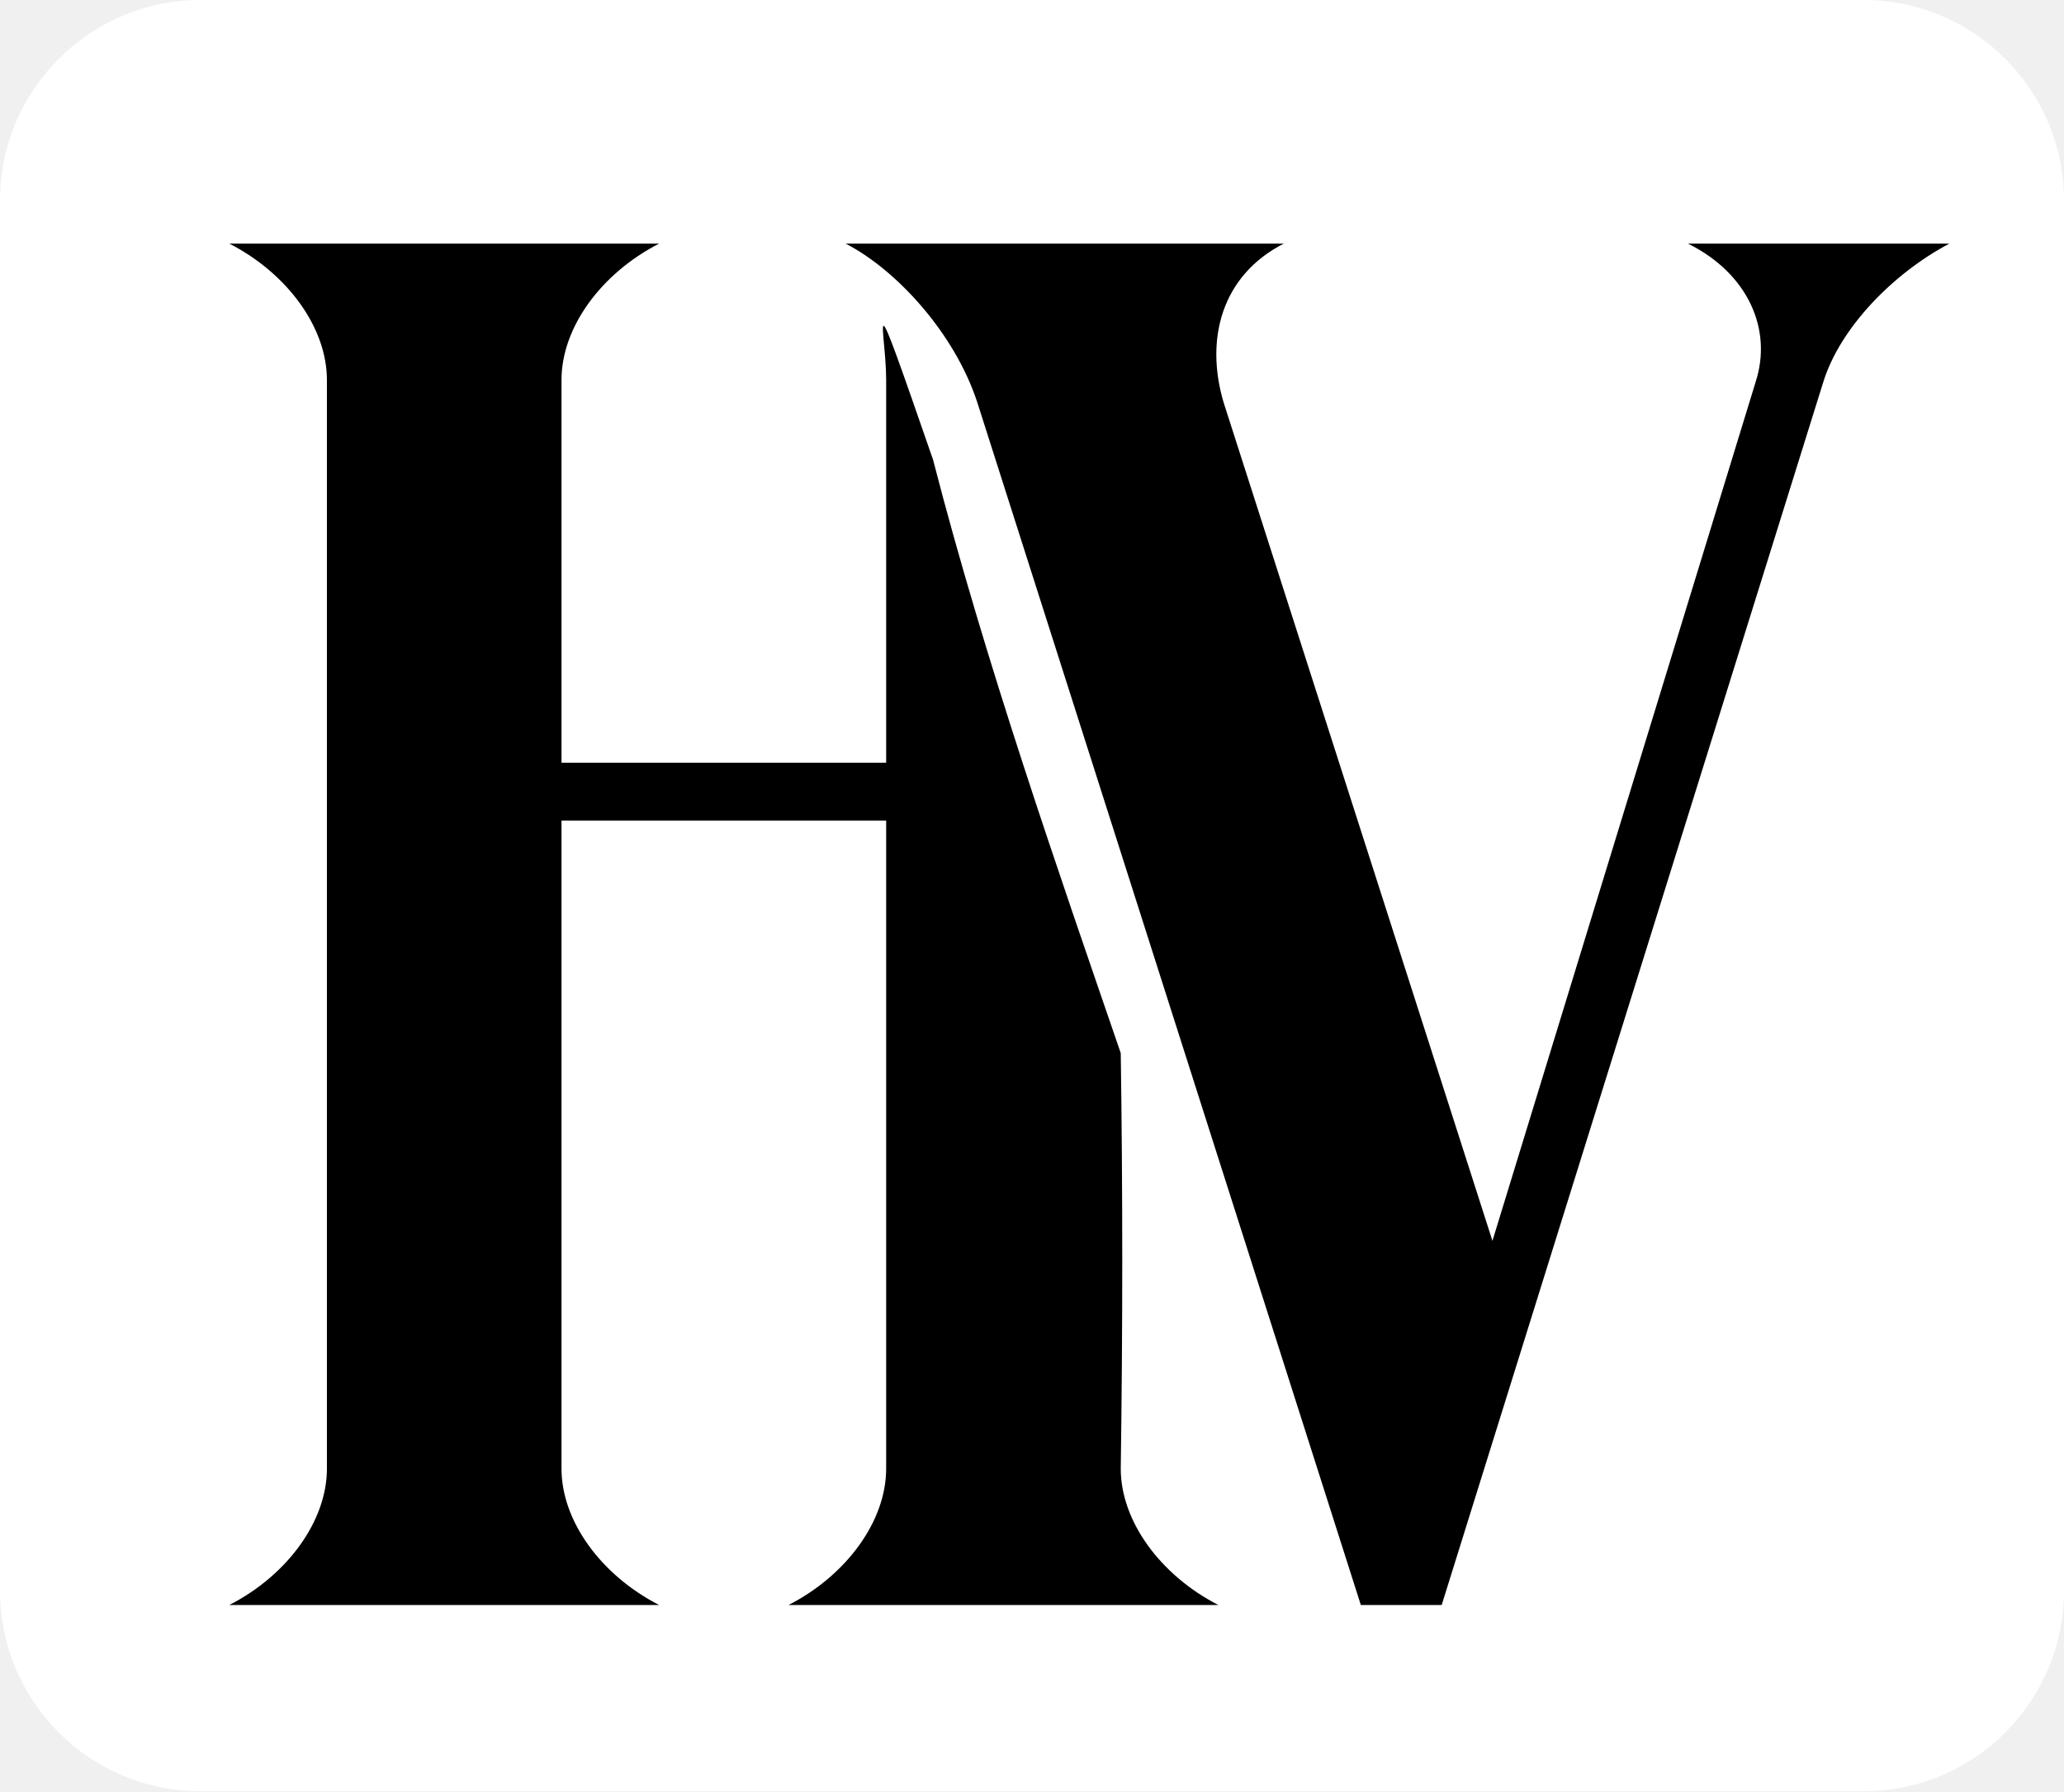
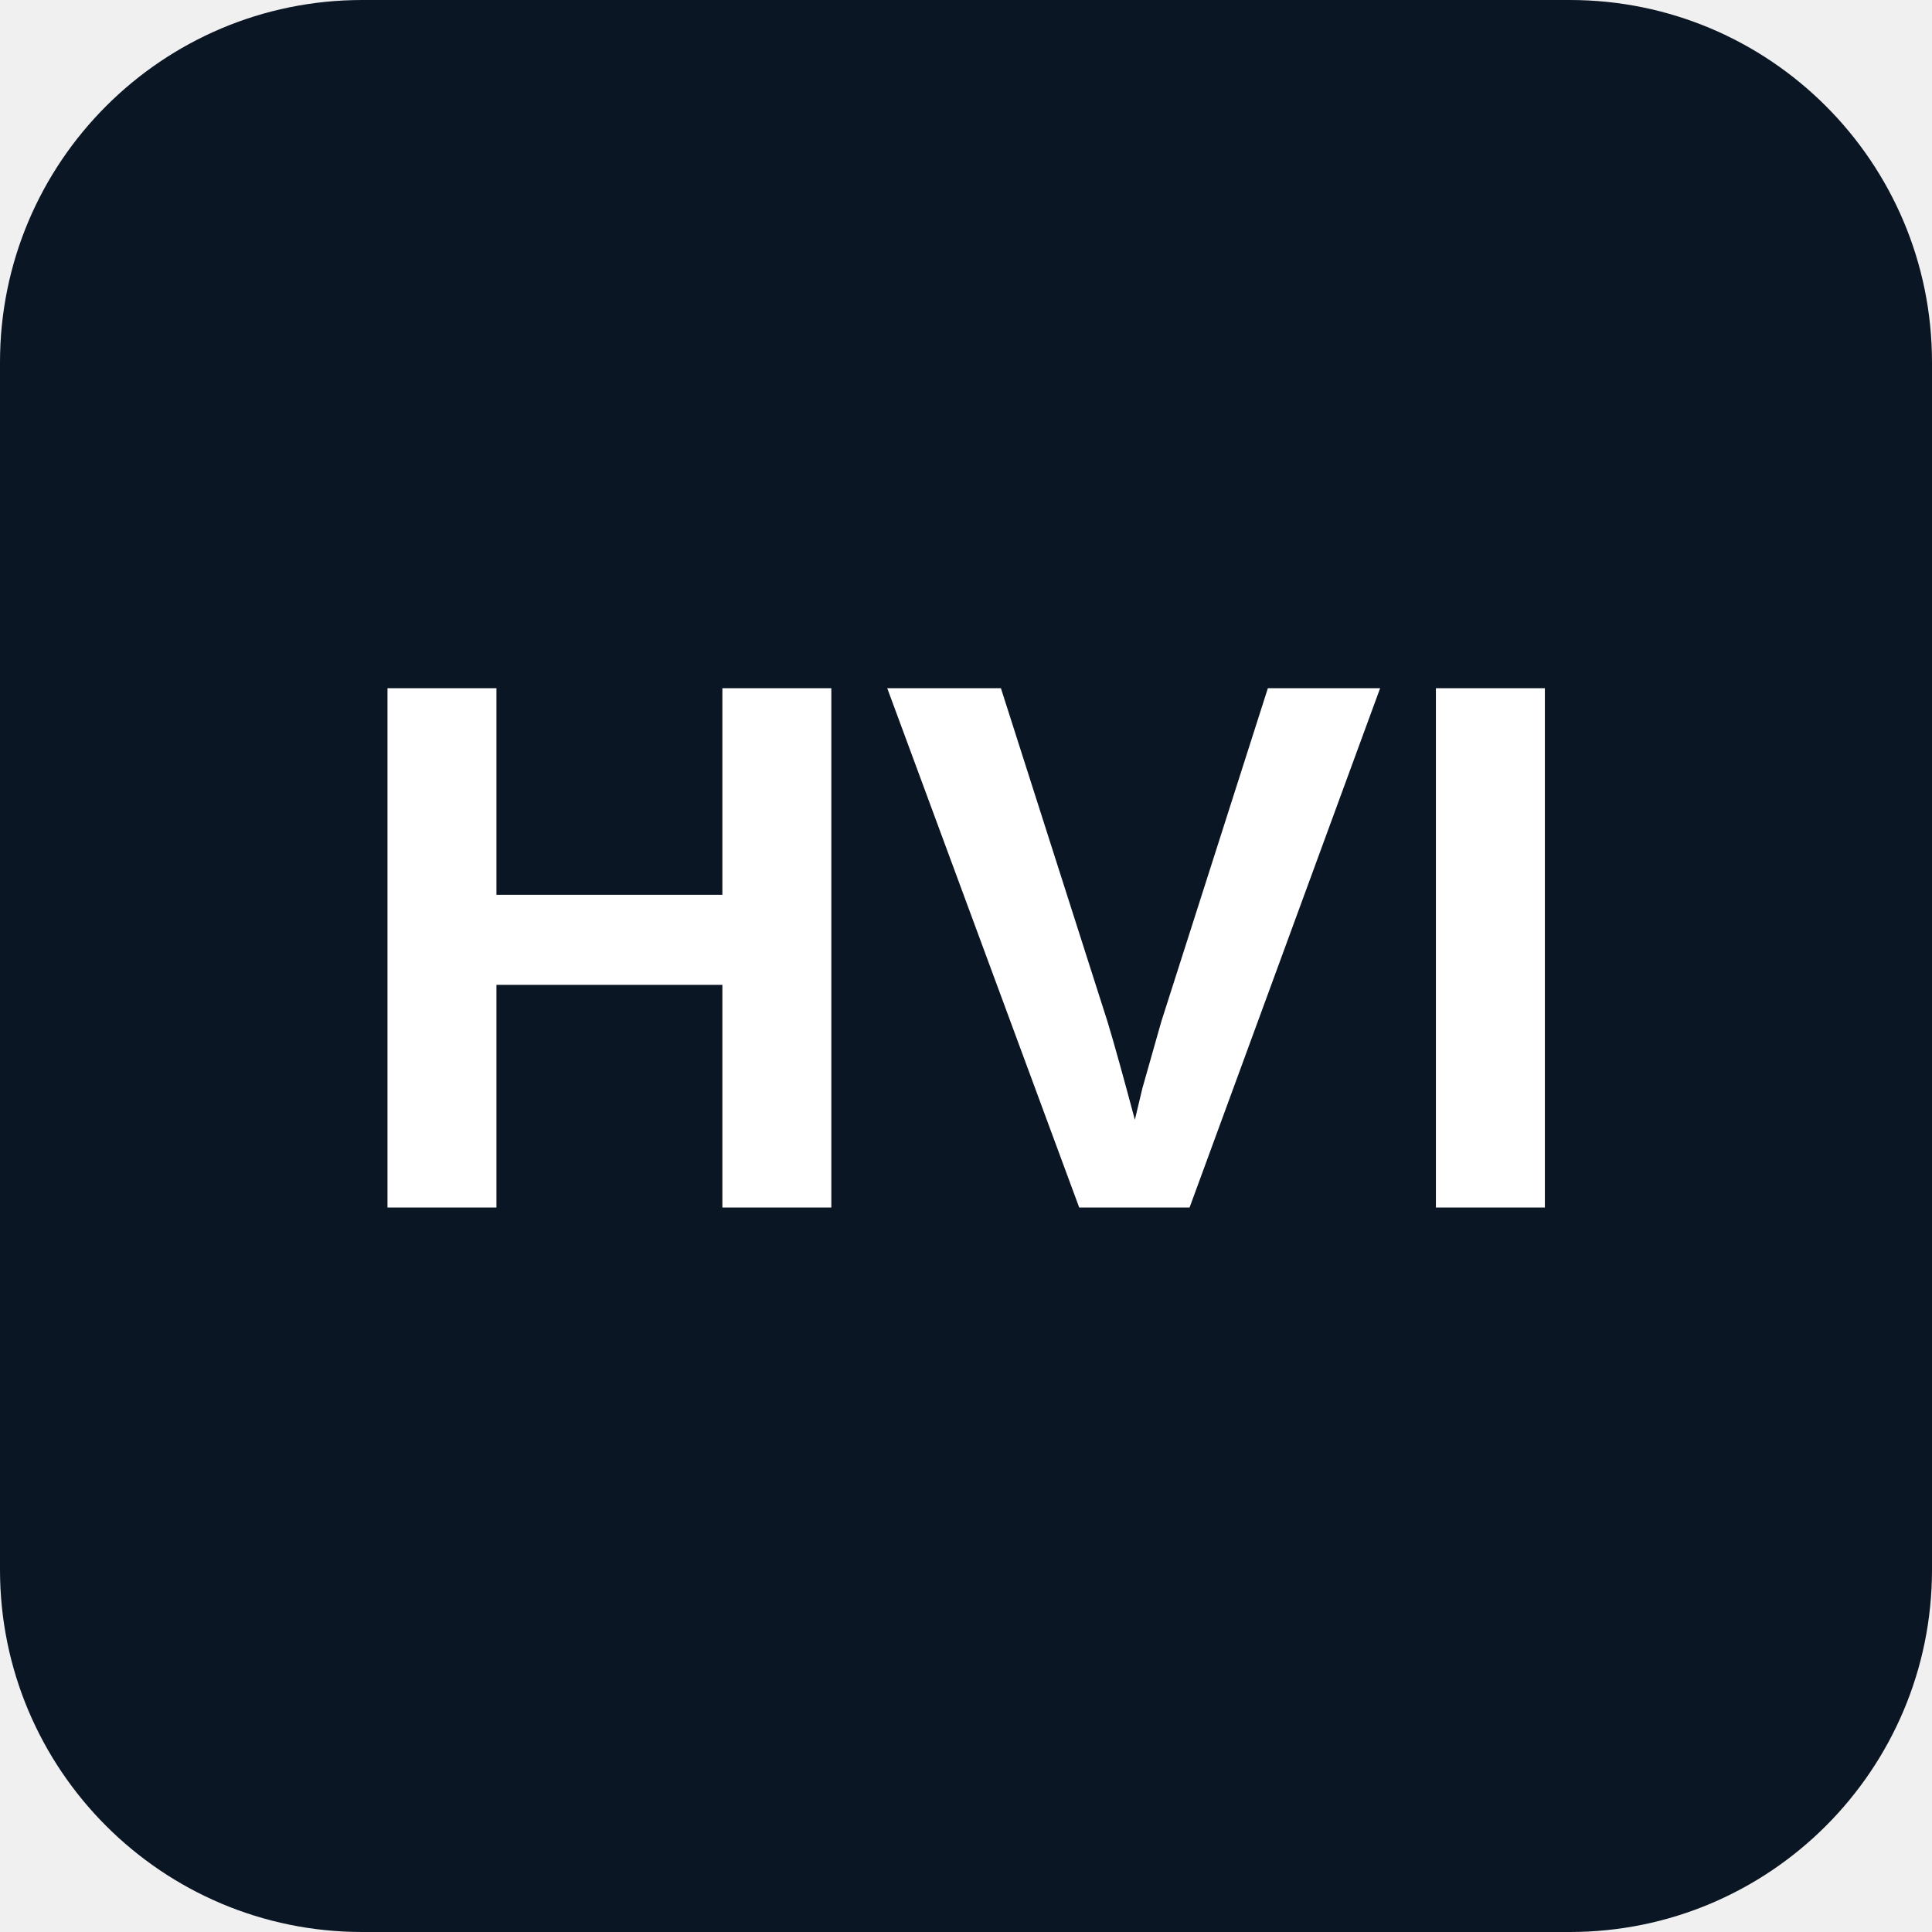
- <svg xmlns="http://www.w3.org/2000/svg" width="144px" height="125px" viewBox="0 0 144 125" version="1.1">
-   <g id="Page-1" stroke="none" stroke-width="1" fill="none" fill-rule="evenodd">
-     <g id="-iPad-Air-11”" transform="translate(-414, -427)">
-       <g id="Group" transform="translate(414, 427)">
-         <rect id="Rectangle" fill="#FFFFFF" x="0" y="0" width="144" height="125" rx="14" />
-         <g transform="translate(16, 16)" fill="#000000" fill-rule="nonzero" id="Path">
-           <path d="M45.825,86.487 C45.825,90.136 43.076,93.915 39.017,96 L69,96 C64.941,93.915 62.192,90.136 62.192,86.487 C62.332,76.694 62.332,67.028 62.192,57.489 C57.817,44.736 52.764,30.303 49.097,16.082 C44.311,2.249 45.825,6.864 45.825,10.513 L45.825,37.228 L23.175,37.228 L23.175,10.513 C23.175,6.864 25.924,3.085 29.983,1 L0,1 C4.059,3.085 6.808,6.864 6.808,10.513 L6.808,86.487 C6.808,90.136 4.059,93.915 0,96 L29.983,96 C25.924,93.915 23.175,90.136 23.175,86.487 L23.175,41.267 L45.825,41.267 L45.825,86.487 Z" />
-           <path d="M52.182,12.077 L78.942,96 L84.583,96 L111.211,10.643 C112.392,6.864 116.065,3.085 120,1 L101.767,1 C105.964,3.085 107.67,6.995 106.489,10.643 L88.124,70.588 L69.366,12.077 C68.055,7.646 69.235,3.215 73.564,1 L43,1 C46.542,2.824 50.608,7.255 52.182,12.077 Z" />
-         </g>
-       </g>
-     </g>
-   </g>
+ <svg xmlns="http://www.w3.org/2000/svg" viewBox="0 0 64 64">
+   <rect width="64" height="64" rx="12" fill="#0b1624" />
+   <text x="32" y="40" text-anchor="middle" font-family="Arial,sans-serif" font-size="25" font-weight="700" fill="#ffffff">HVI</text>
</svg>
